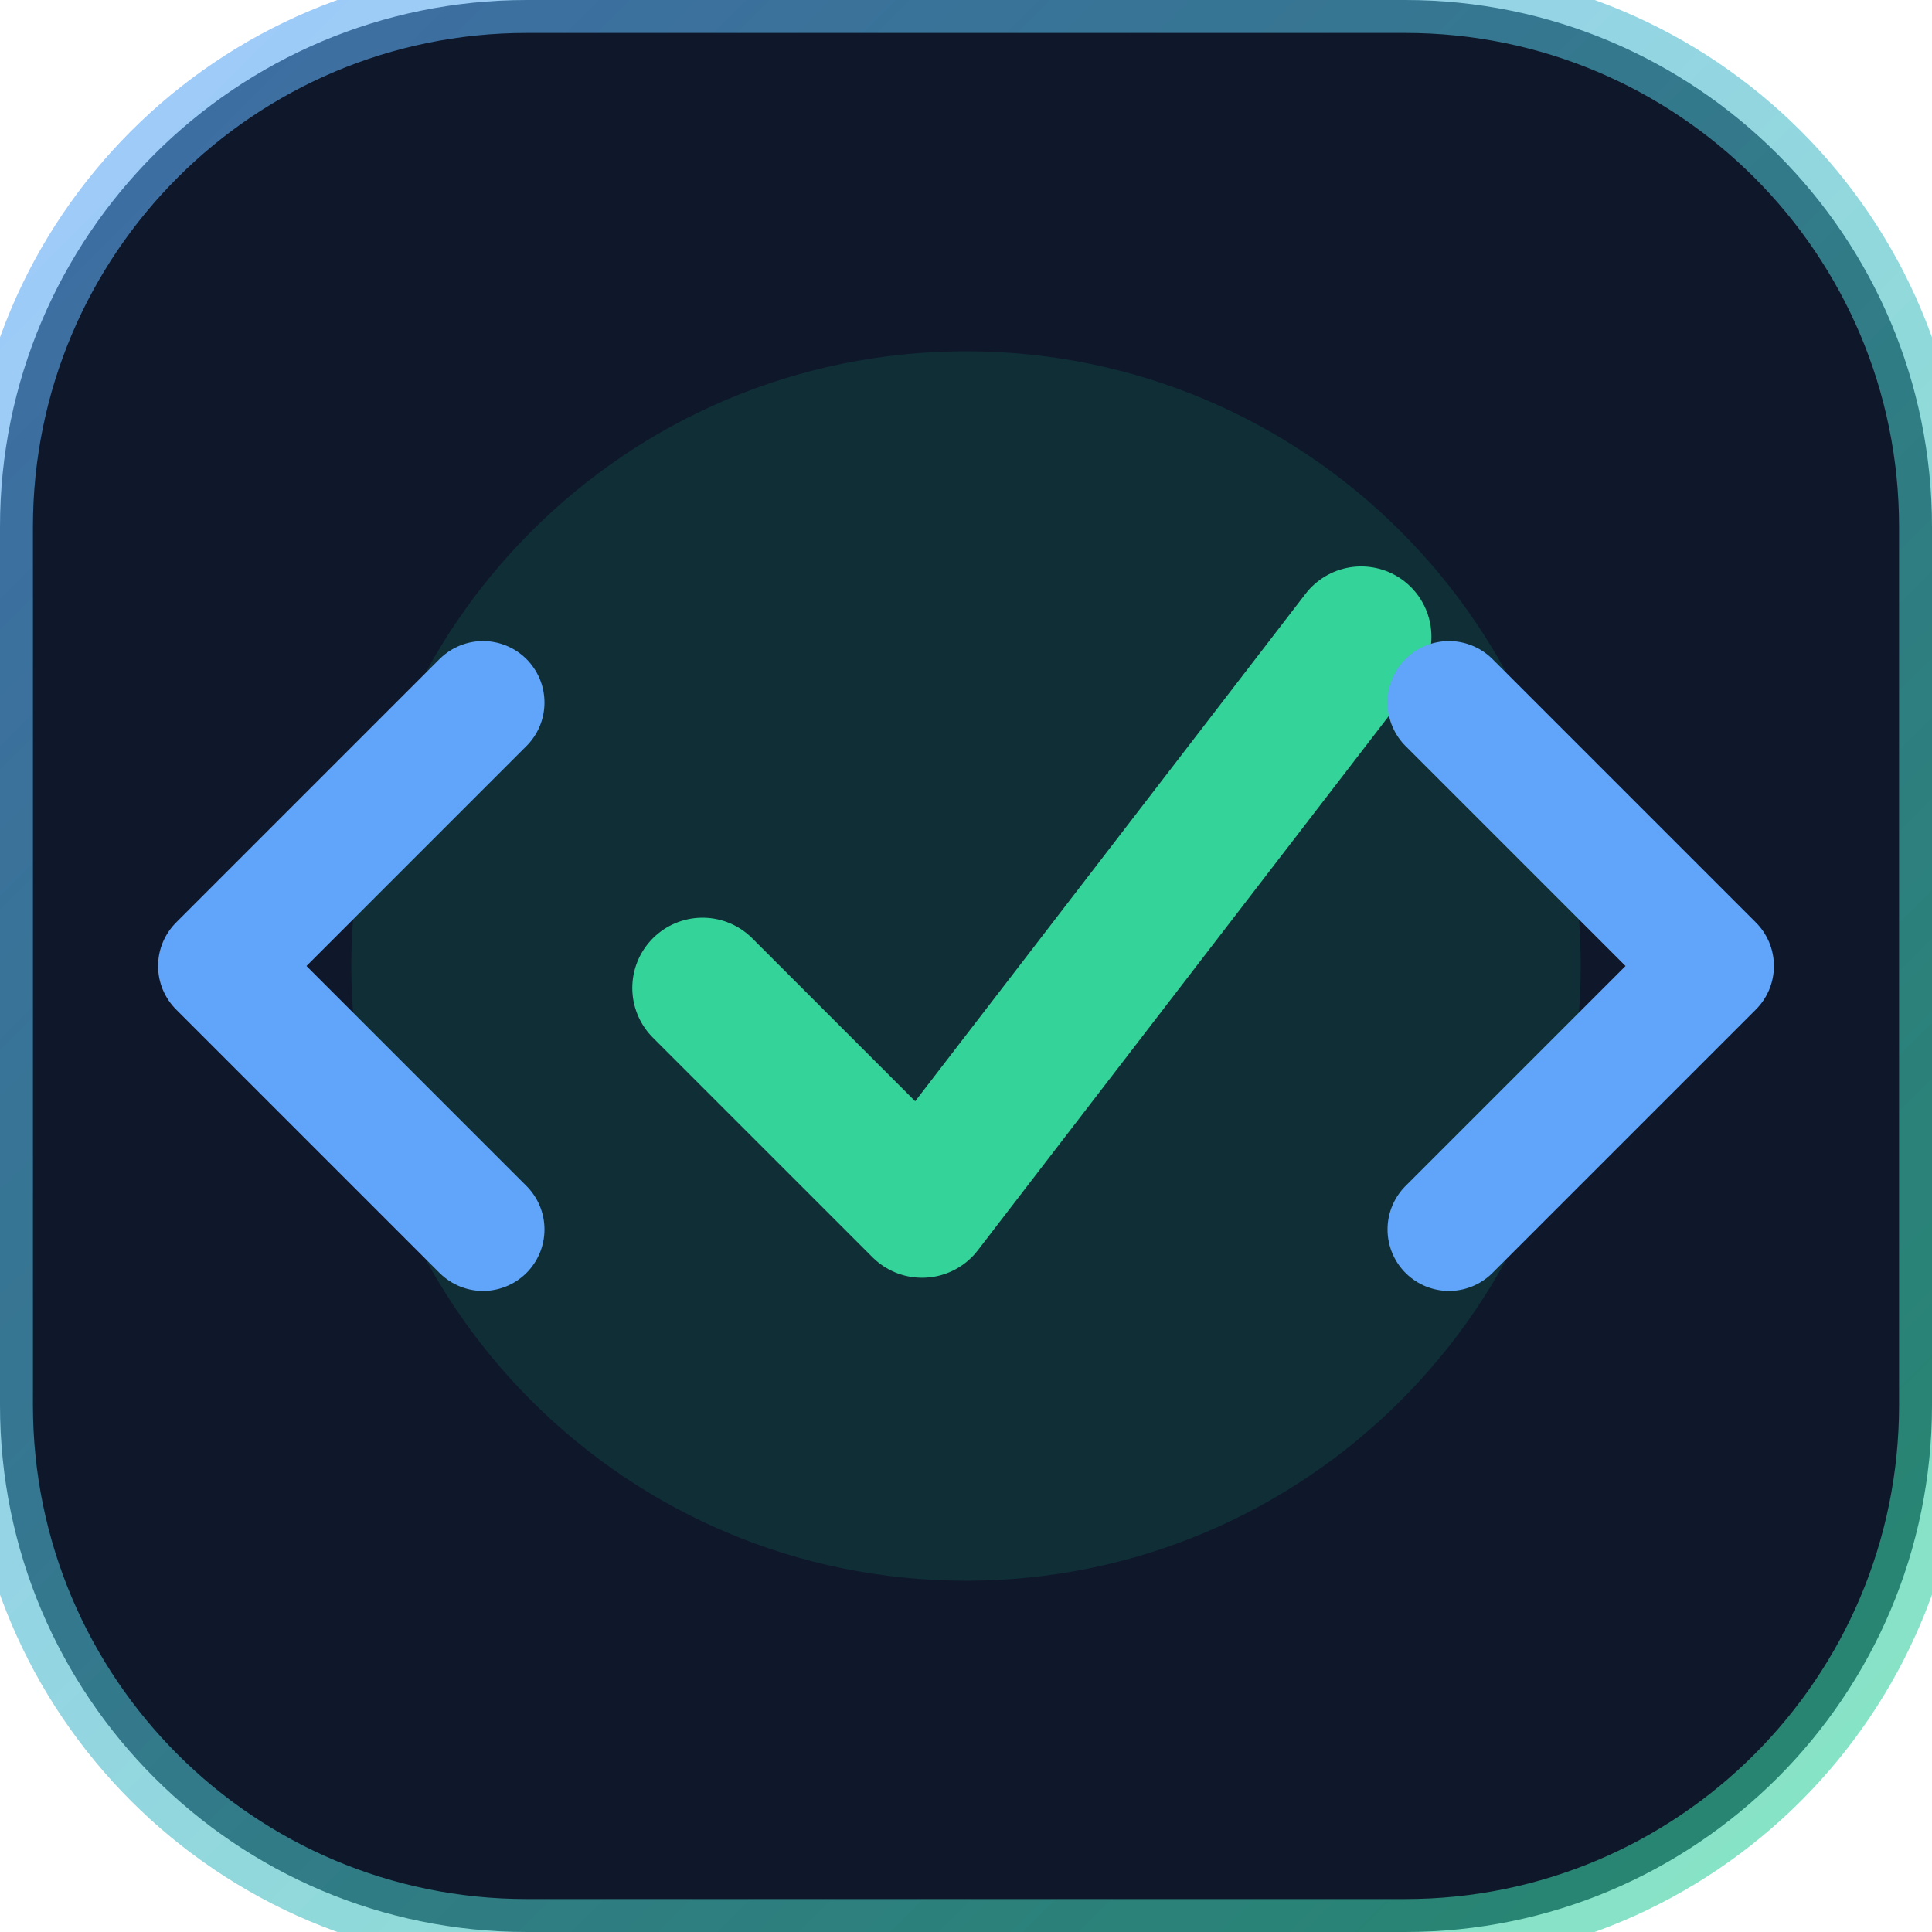
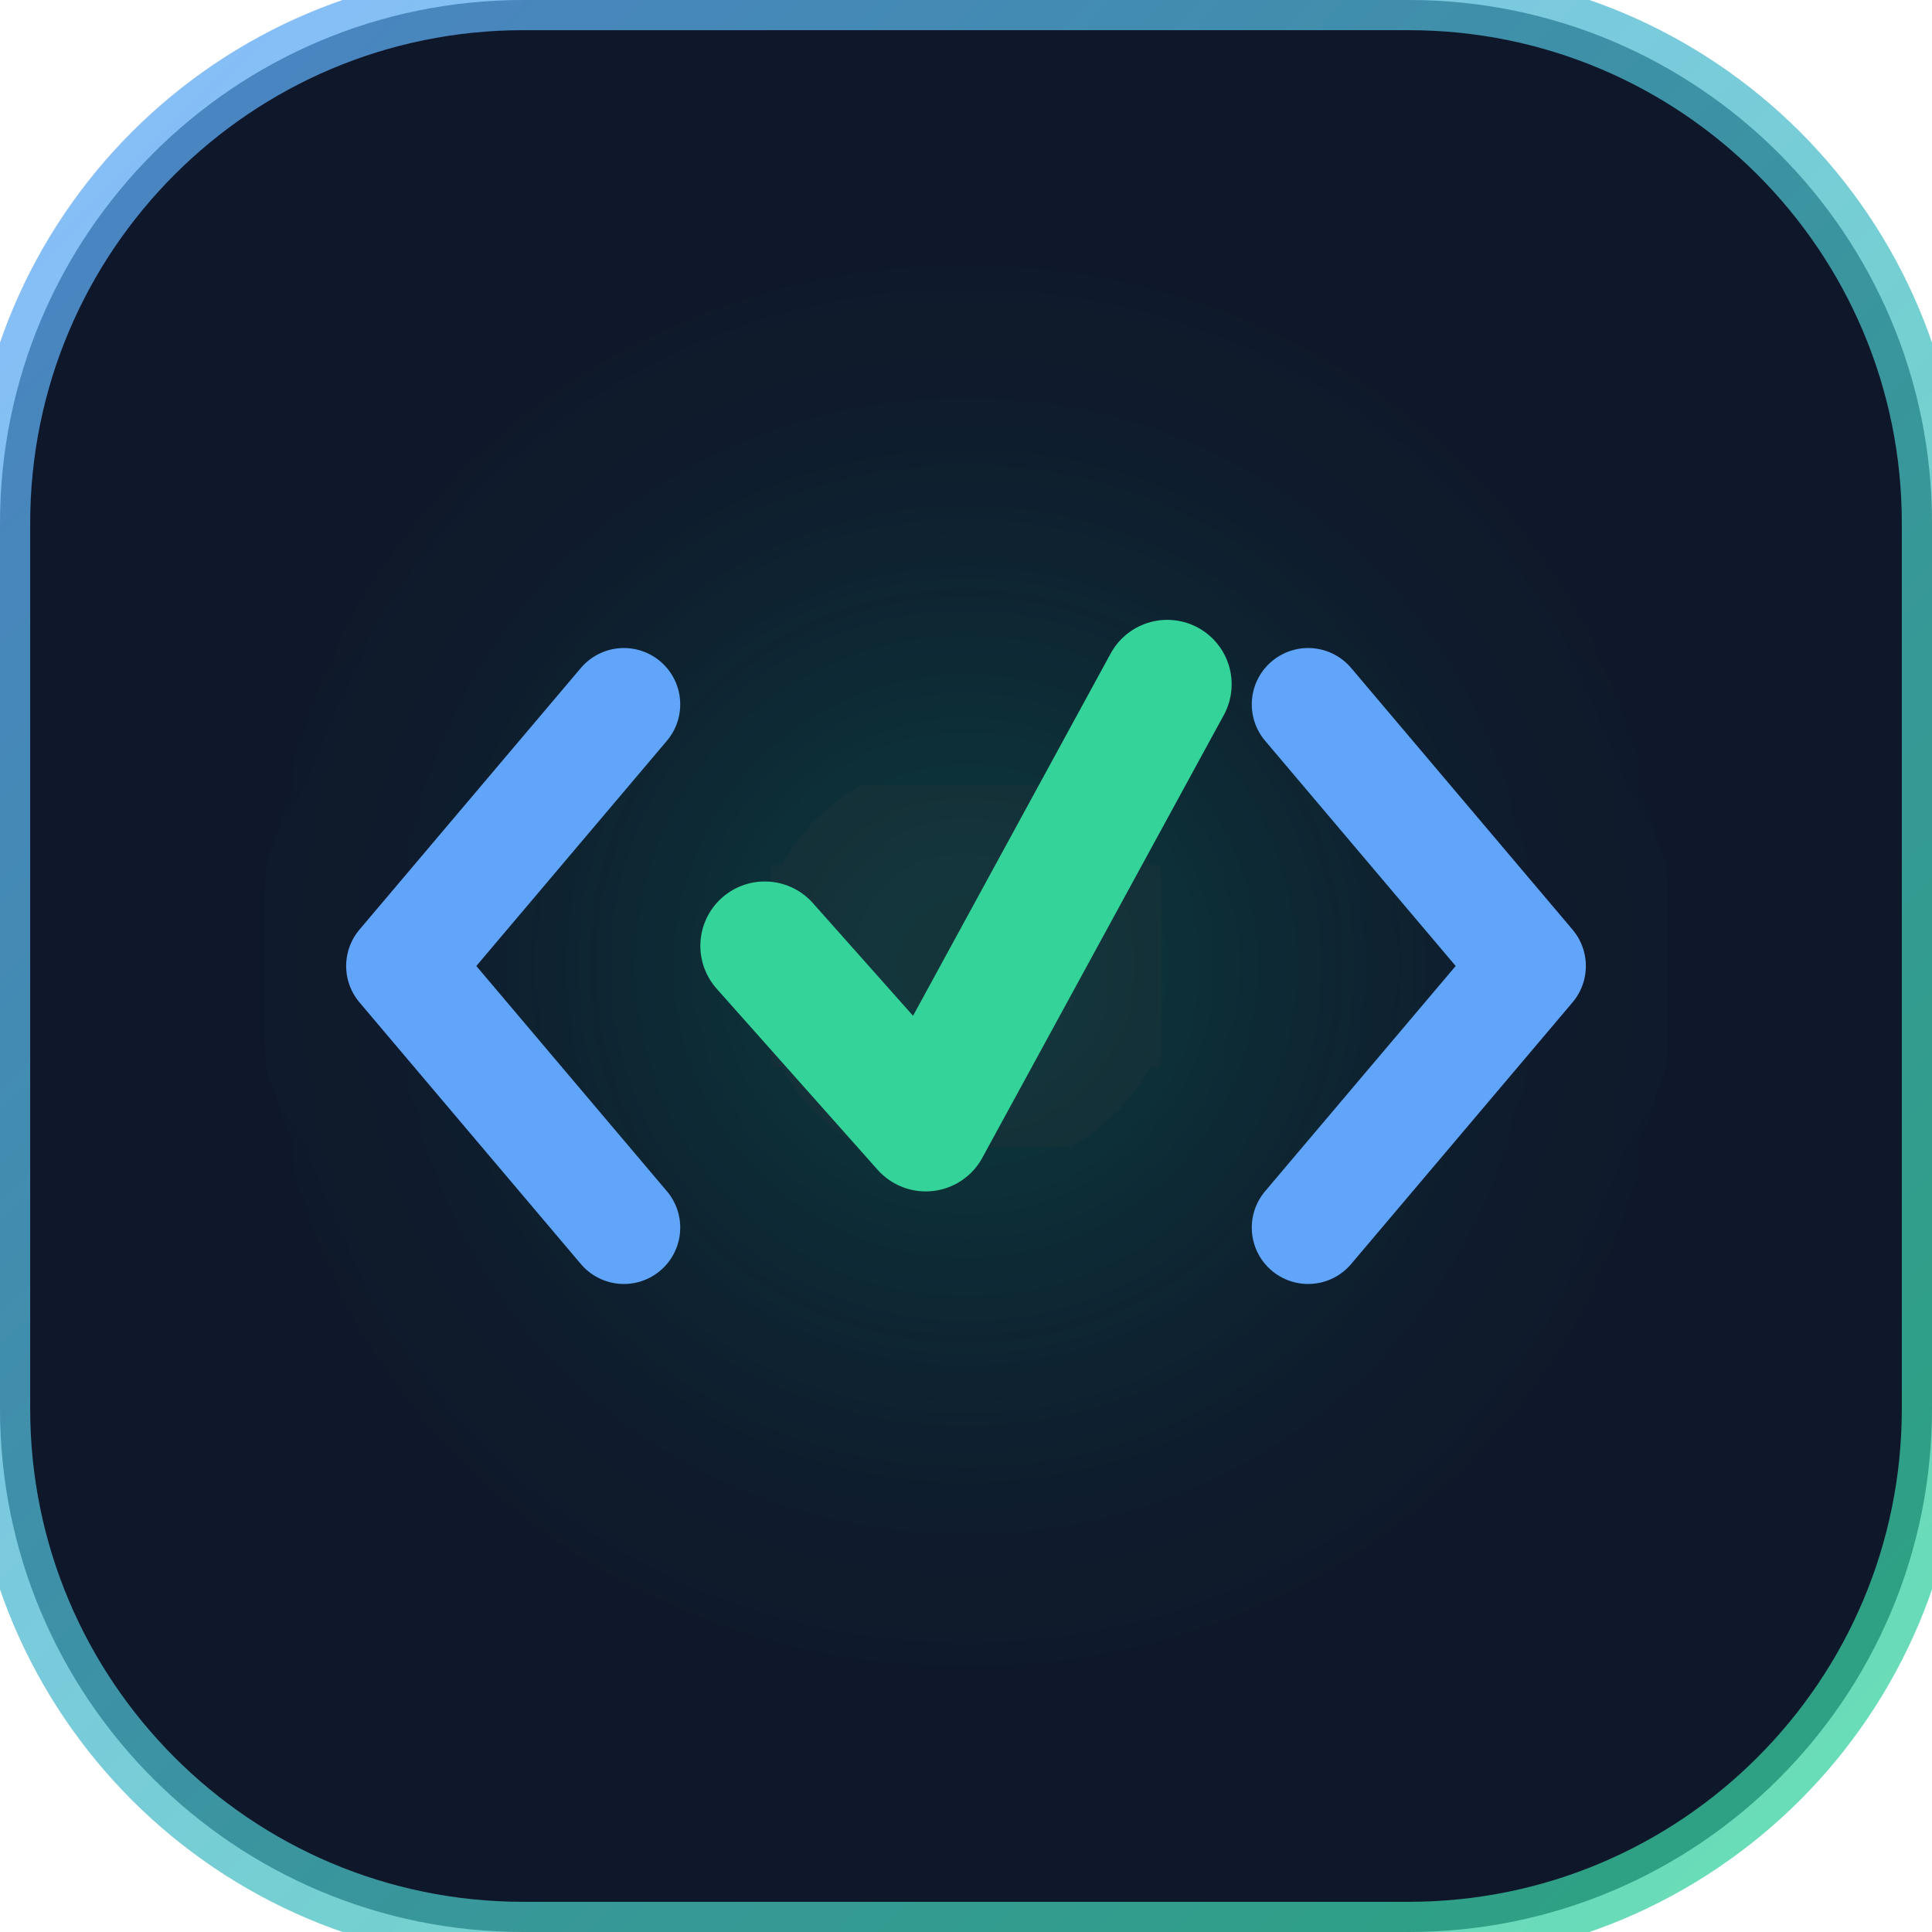
- <svg xmlns="http://www.w3.org/2000/svg" viewBox="0 0 44 44" fill="none">
-   <rect width="44" height="44" rx="12" fill="#0F172A" stroke="url(#jahez-border)" stroke-width="1.5" />
-   <circle cx="22" cy="22" r="14" fill="#10B981" fill-opacity="0.14" />
-   <path d="M11 16L5 22L11 28" stroke="#60A5FA" stroke-width="2.8" stroke-linecap="round" stroke-linejoin="round" />
-   <path d="M16 22.5L21 27.5L31 14.5" stroke="#34D399" stroke-width="3.2" stroke-linecap="round" stroke-linejoin="round" />
-   <path d="M33 16L39 22L33 28" stroke="#60A5FA" stroke-width="2.8" stroke-linecap="round" stroke-linejoin="round" />
+ <svg xmlns="http://www.w3.org/2000/svg" viewBox="0 0 48 48" fill="none">
  <defs>
-     <linearGradient id="jahez-border" x1="0" y1="0" x2="44" y2="44" gradientUnits="userSpaceOnUse">
-       <stop stop-color="#60A5FA" stop-opacity="0.6" />
-       <stop offset="1" stop-color="#34D399" stop-opacity="0.6" />
+     <filter id="jahez-glow" x="-50%" y="-50%" width="200%" height="200%">
+       <feGaussianBlur stdDeviation="5.5" result="blur" />
+     </filter>
+     <radialGradient id="jahez-glow-grad" cx="50%" cy="50%" r="50%">
+       <stop offset="0%" stop-color="#34D399" stop-opacity="0.38" />
+       <stop offset="50%" stop-color="#10B981" stop-opacity="0.14" />
+       <stop offset="100%" stop-color="#10B981" stop-opacity="0" />
+     </radialGradient>
+     <linearGradient id="jahez-border" x1="0" y1="0" x2="48" y2="48" gradientUnits="userSpaceOnUse">
+       <stop stop-color="#60A5FA" stop-opacity="0.75" />
+       <stop offset="1" stop-color="#34D399" stop-opacity="0.75" />
    </linearGradient>
  </defs>
+   <rect width="48" height="48" rx="13" fill="#0F172A" stroke="url(#jahez-border)" stroke-width="1.5" />
+   <circle cx="24" cy="24" r="14" fill="url(#jahez-glow-grad)" filter="url(#jahez-glow)" />
+   <path d="M15.5 17.5L10 24L15.5 30.5" stroke="#60A5FA" stroke-width="2.8" stroke-linecap="round" stroke-linejoin="round" />
+   <path d="M19 23.5L23 28L29 17" stroke="#34D399" stroke-width="3.2" stroke-linecap="round" stroke-linejoin="round" />
+   <path d="M32.5 17.5L38 24L32.5 30.5" stroke="#60A5FA" stroke-width="2.8" stroke-linecap="round" stroke-linejoin="round" />
</svg>
